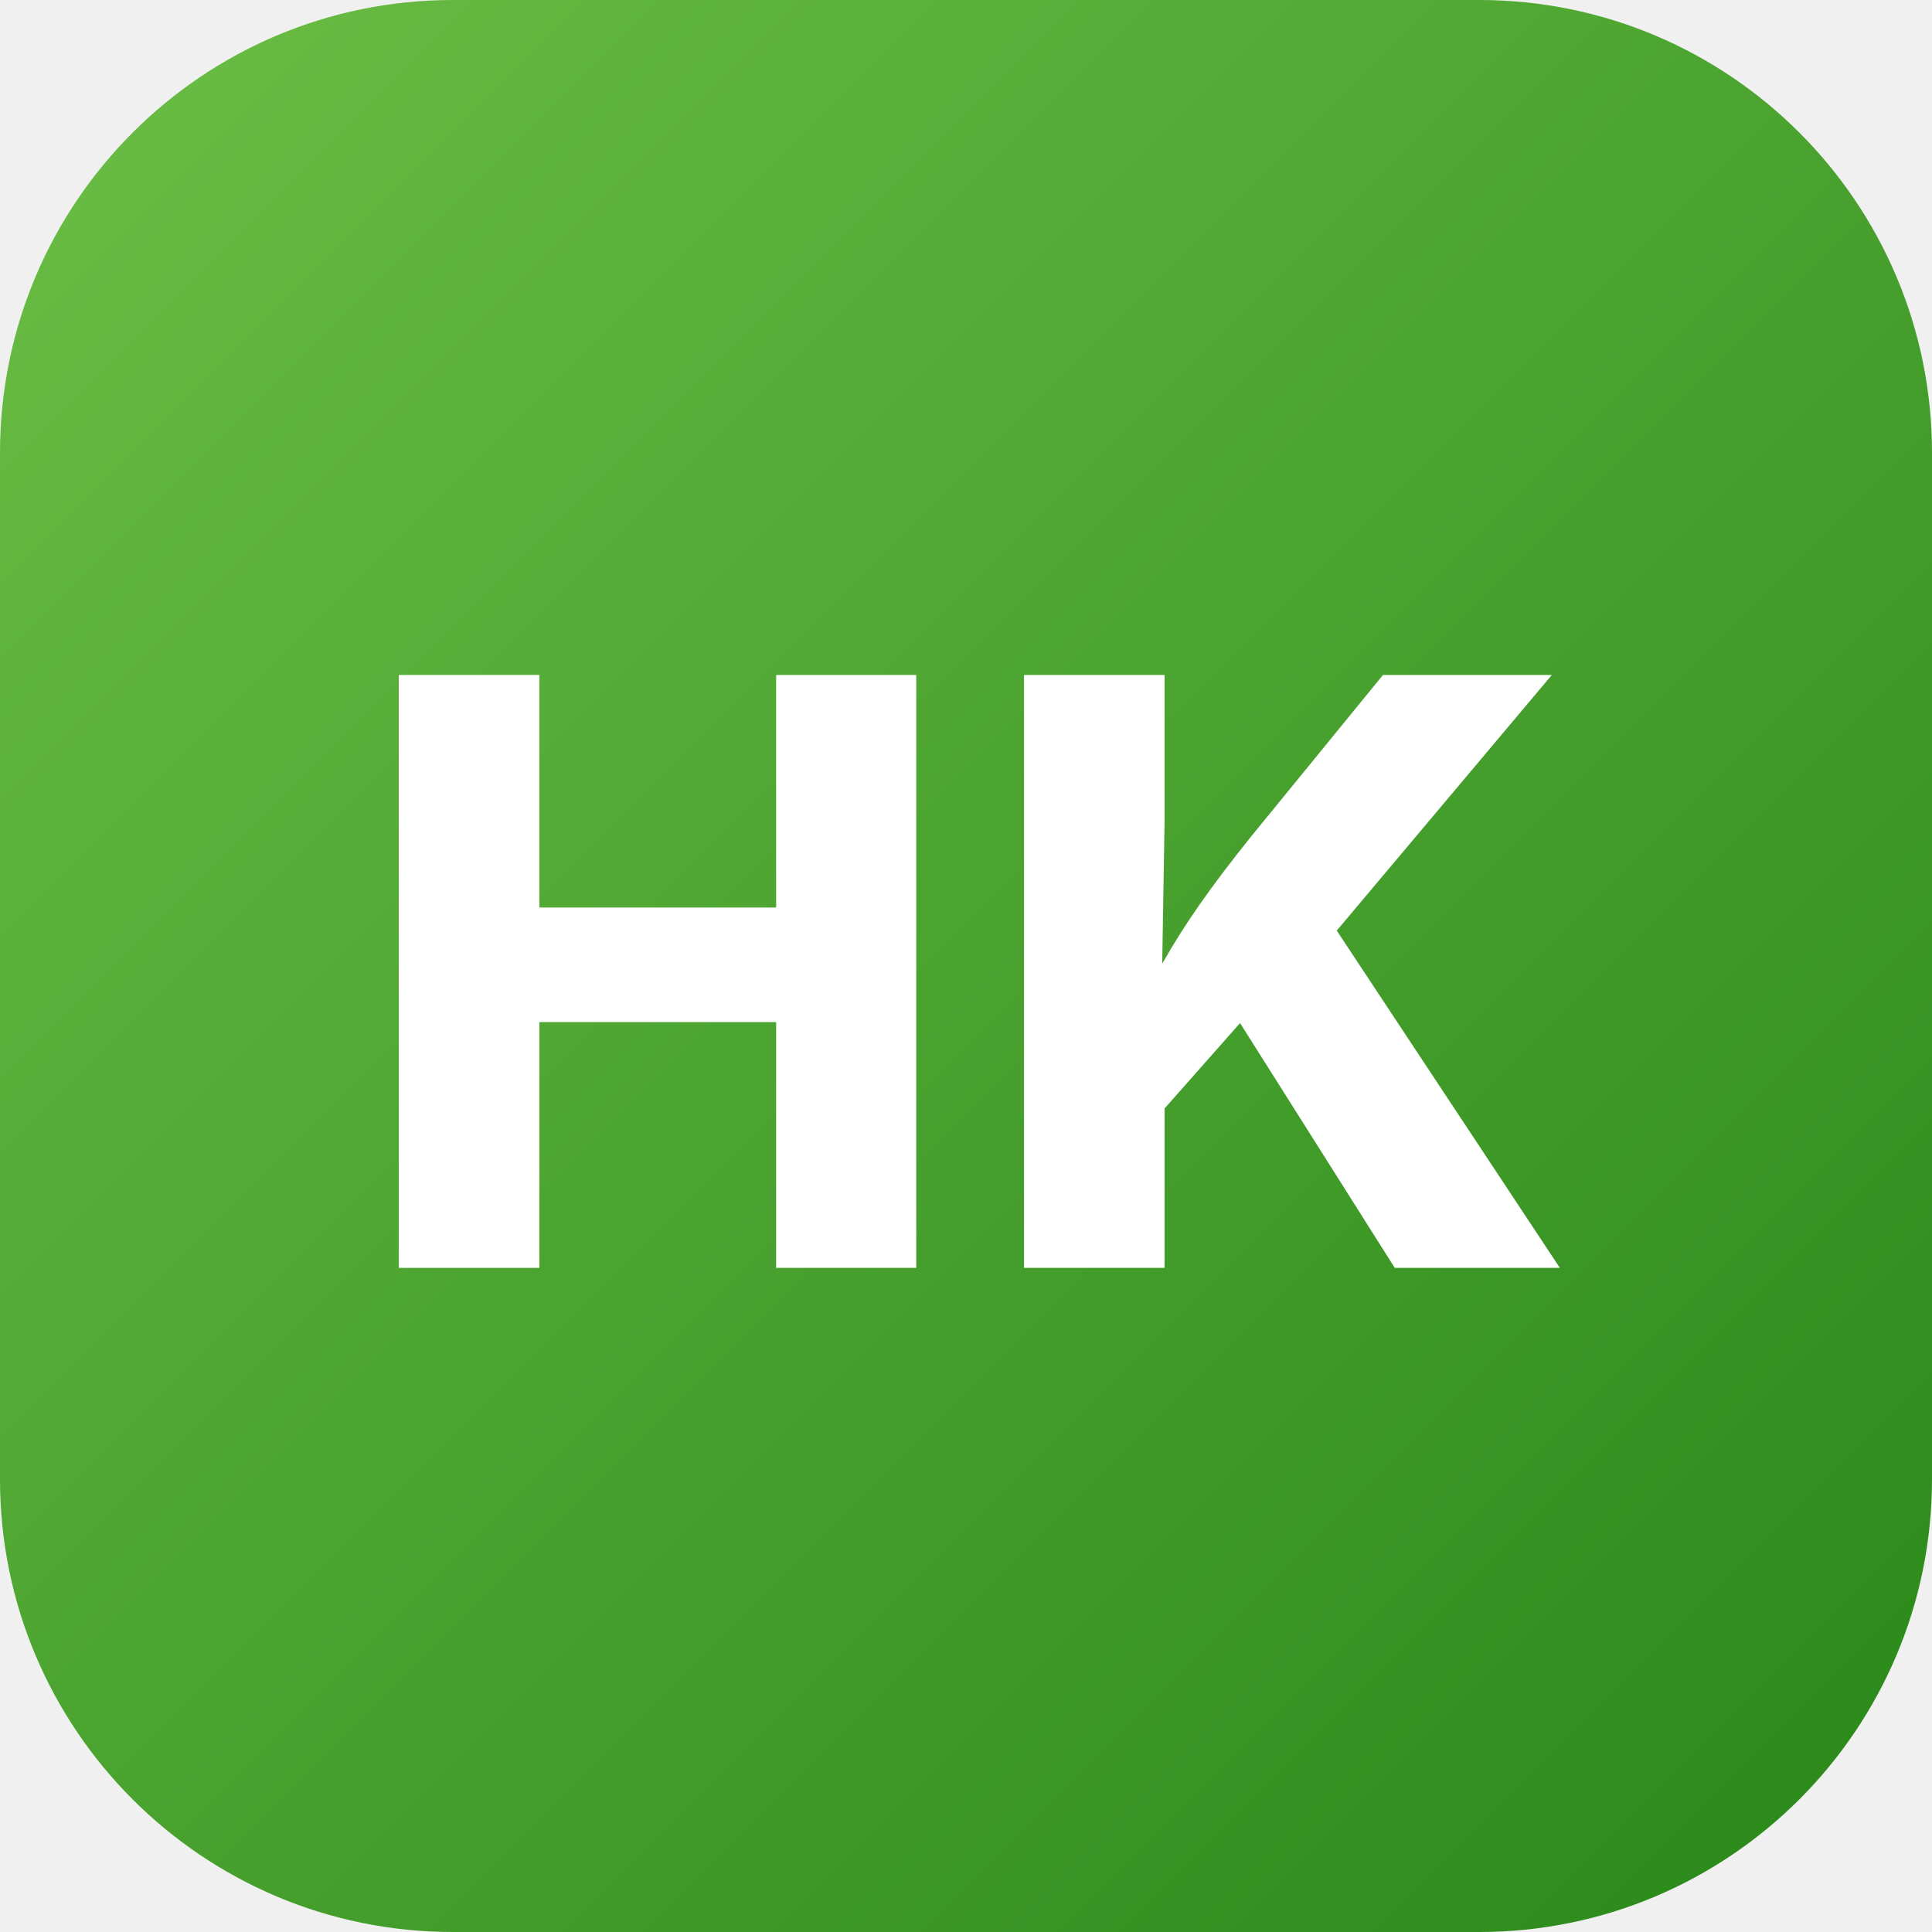
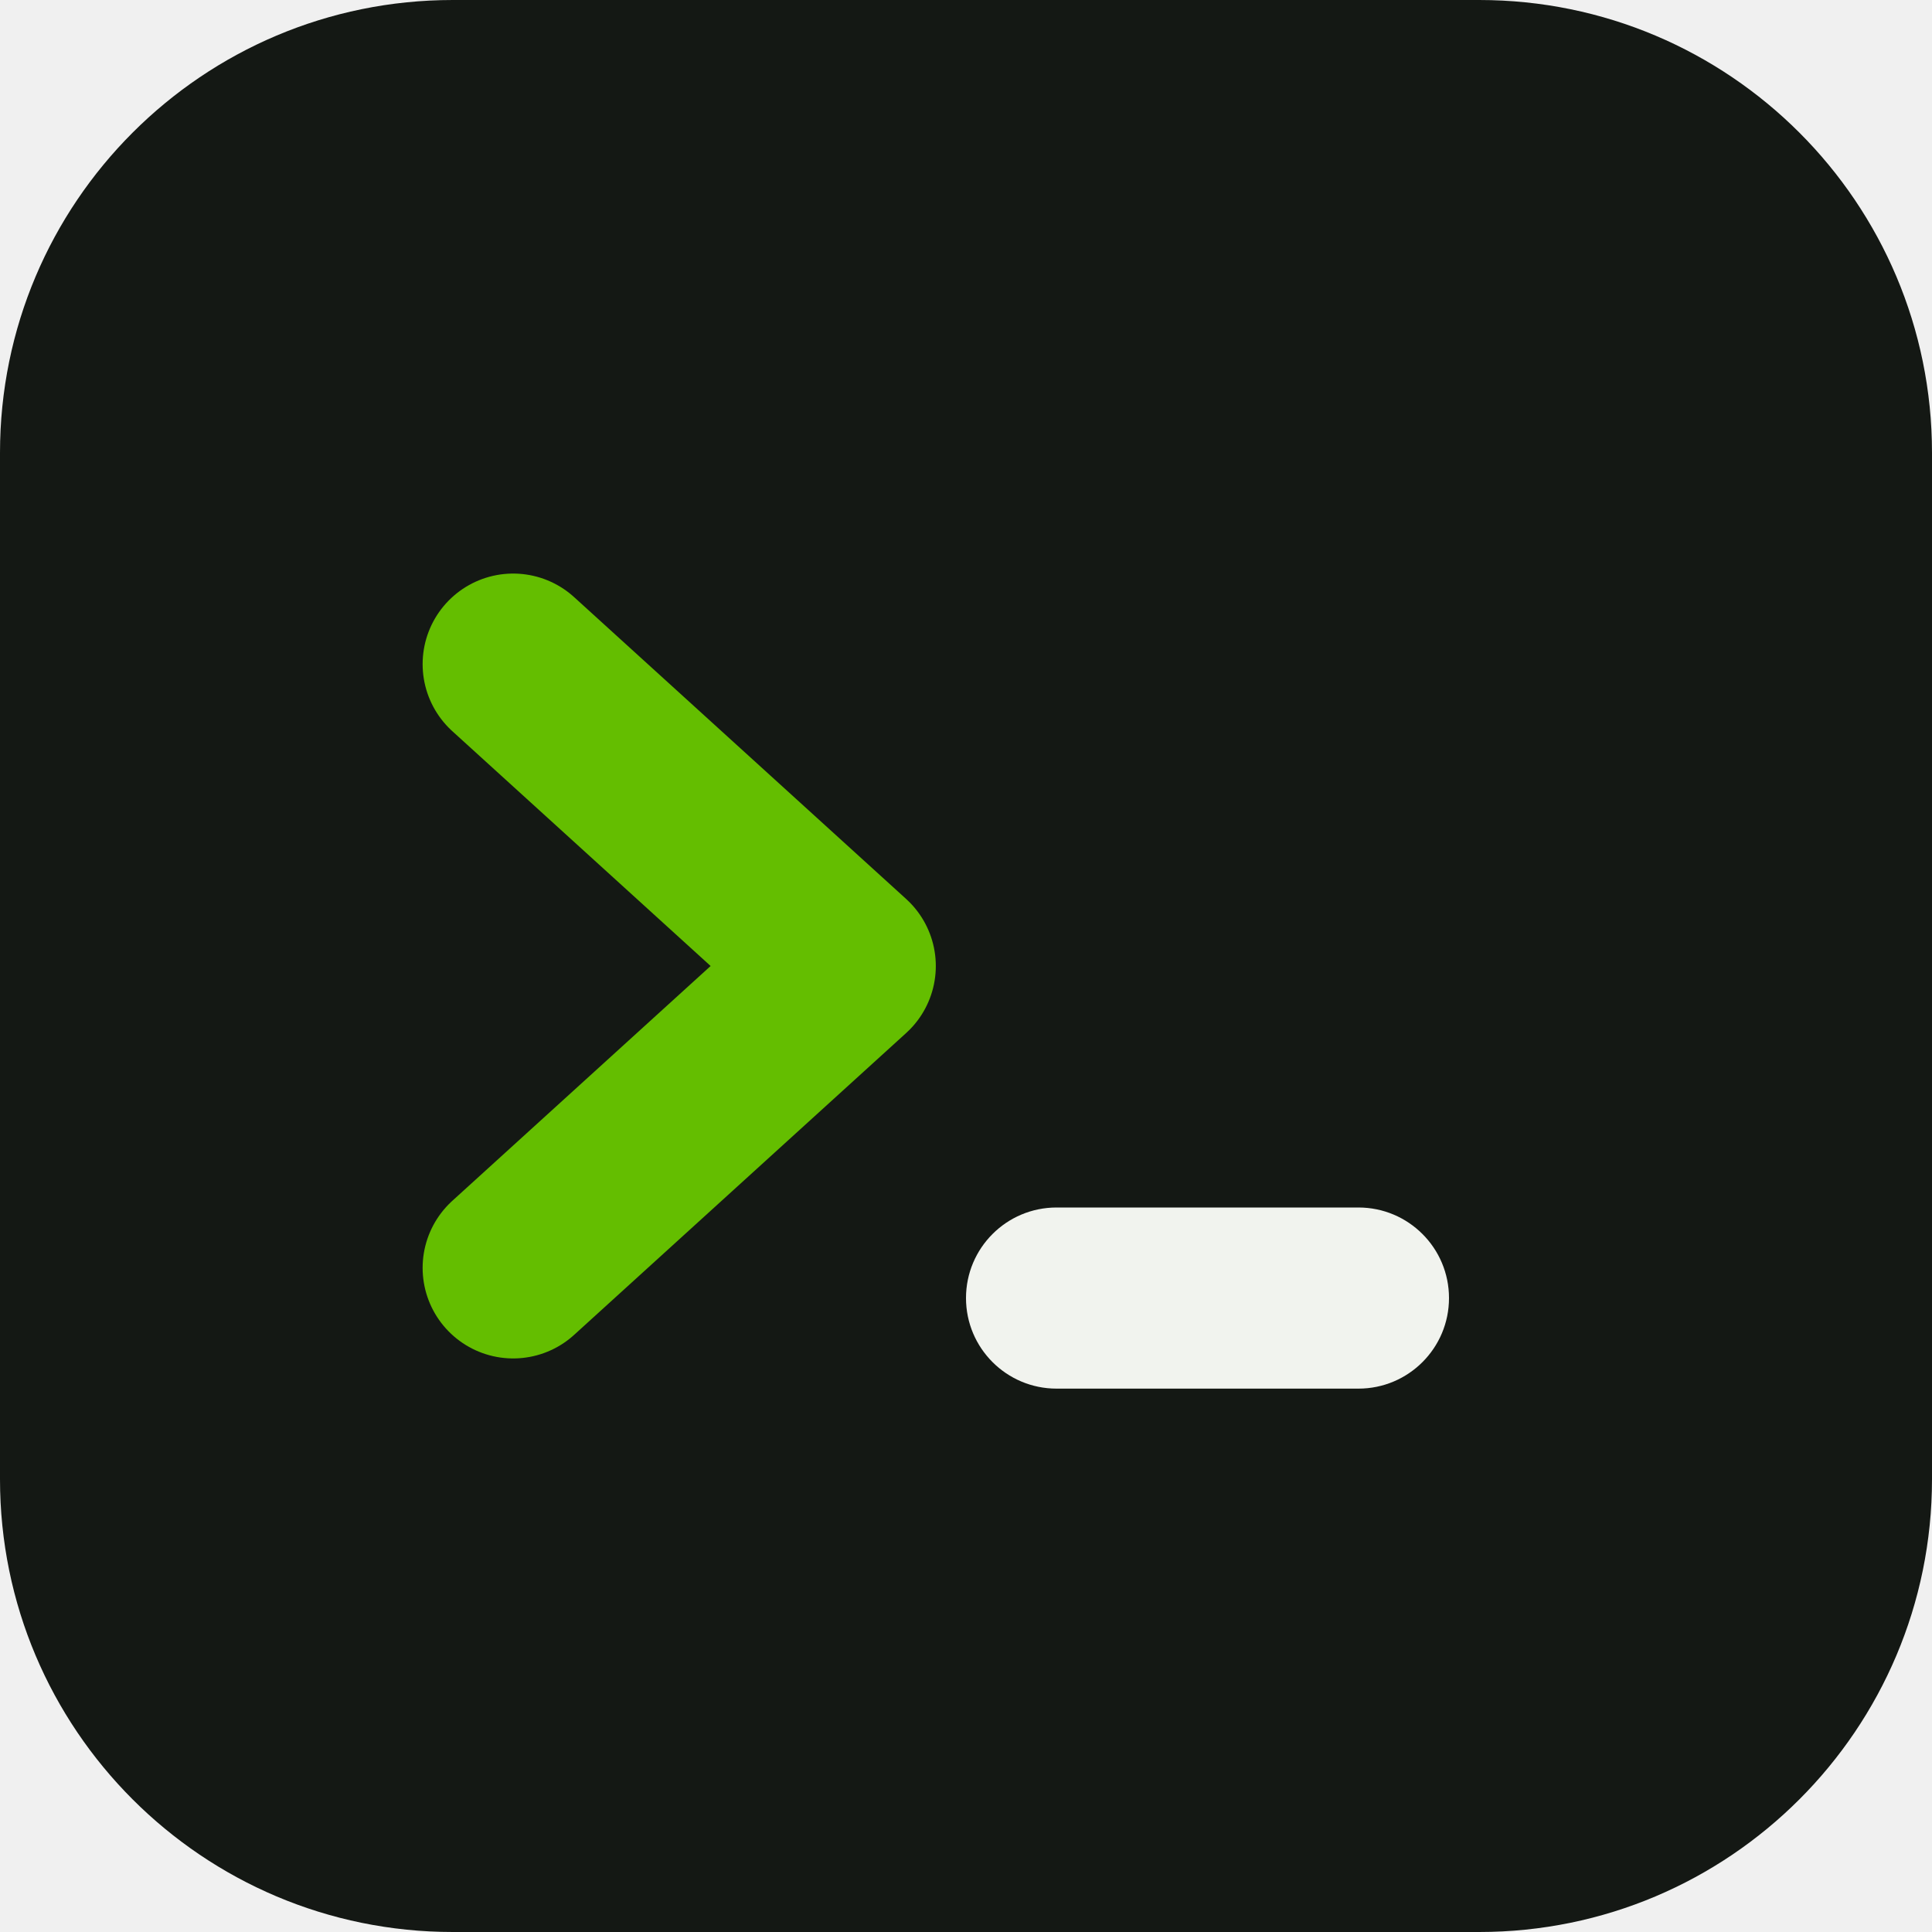
<svg xmlns="http://www.w3.org/2000/svg" viewBox="0 0 64 64">
-   <defs>
-     <linearGradient id="g" x1="0" y1="0" x2="1" y2="1">
-       <stop offset="0%" stop-color="#6CBE45" />
-       <stop offset="100%" stop-color="#288719" />
-     </linearGradient>
-   </defs>
-   <rect width="64" height="64" rx="15" fill="url(#g)" />
-   <text x="32" y="42" text-anchor="middle" font-family="Inter, 'Noto Sans', Segoe UI, sans-serif" font-size="27" font-weight="800" fill="#ffffff" letter-spacing="0.5">HK</text>
+   <rect width="64" height="64" rx="15" fill="#141814" />
+   <path d="M17 22l11 10-11 10" fill="none" stroke="#64BE00" stroke-width="6" stroke-linecap="round" stroke-linejoin="round" />
+   <rect x="32" y="40" width="16" height="6" rx="3" fill="#F1F3EE" />
</svg>
